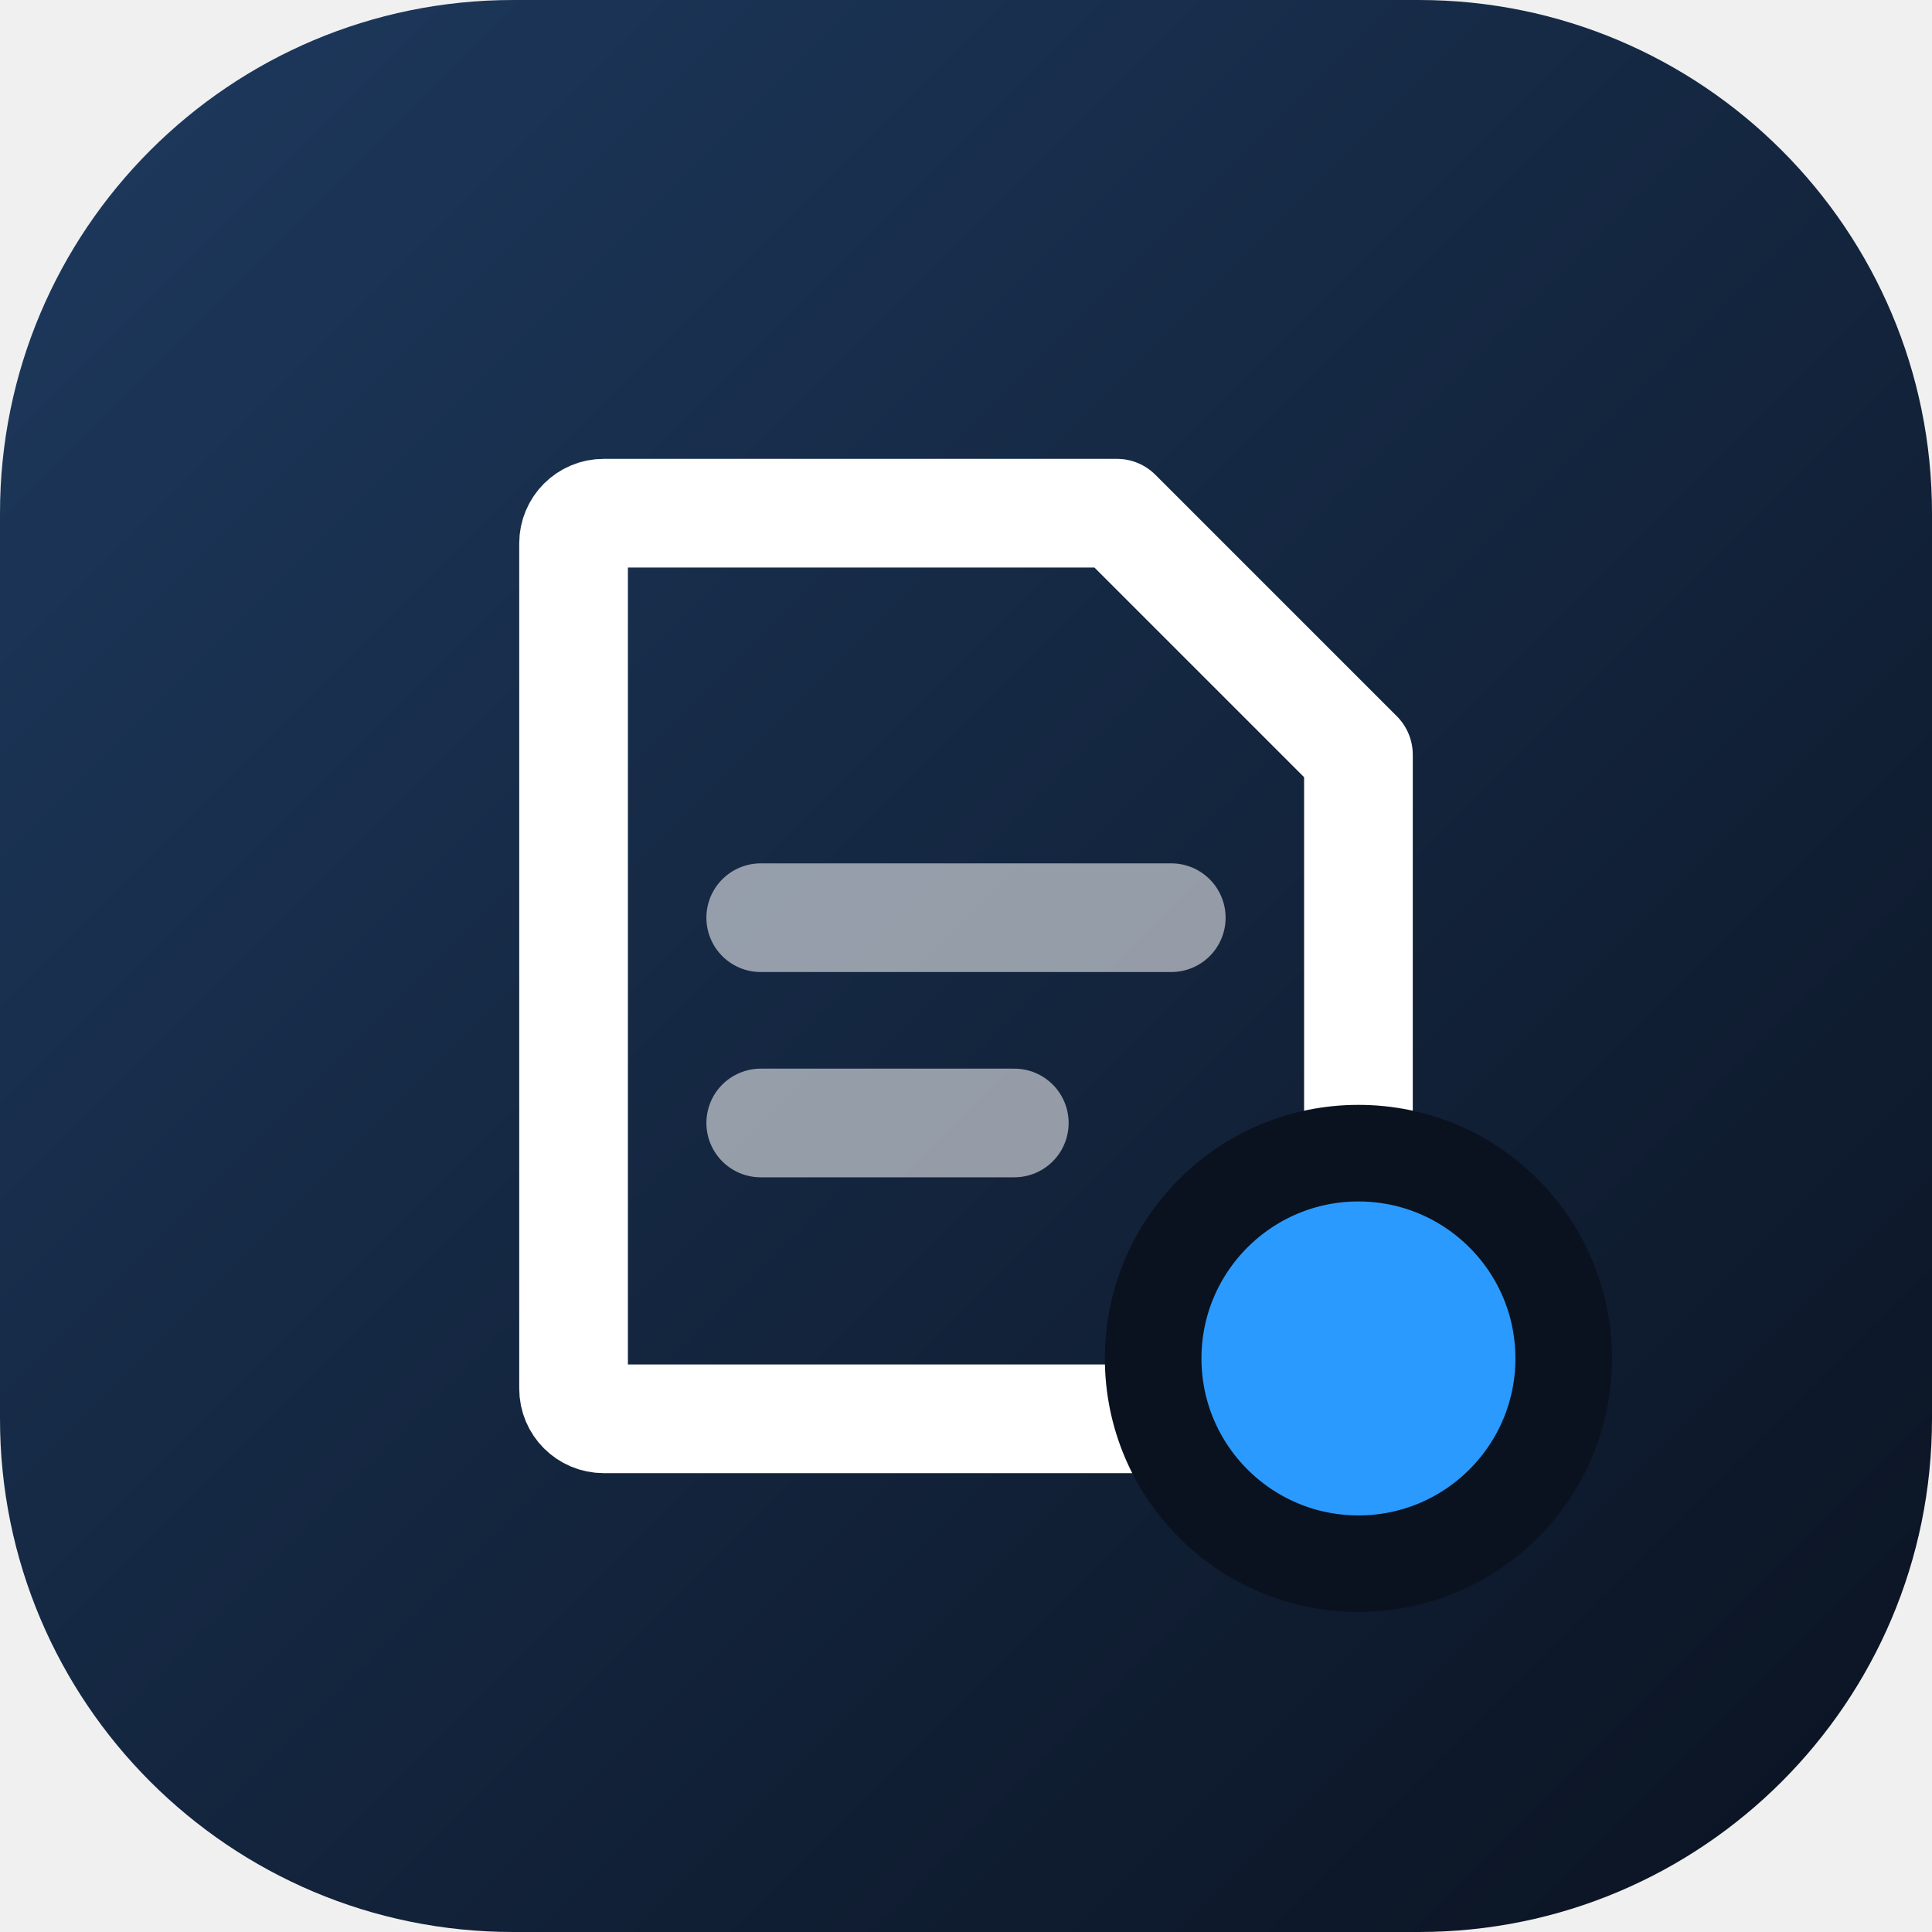
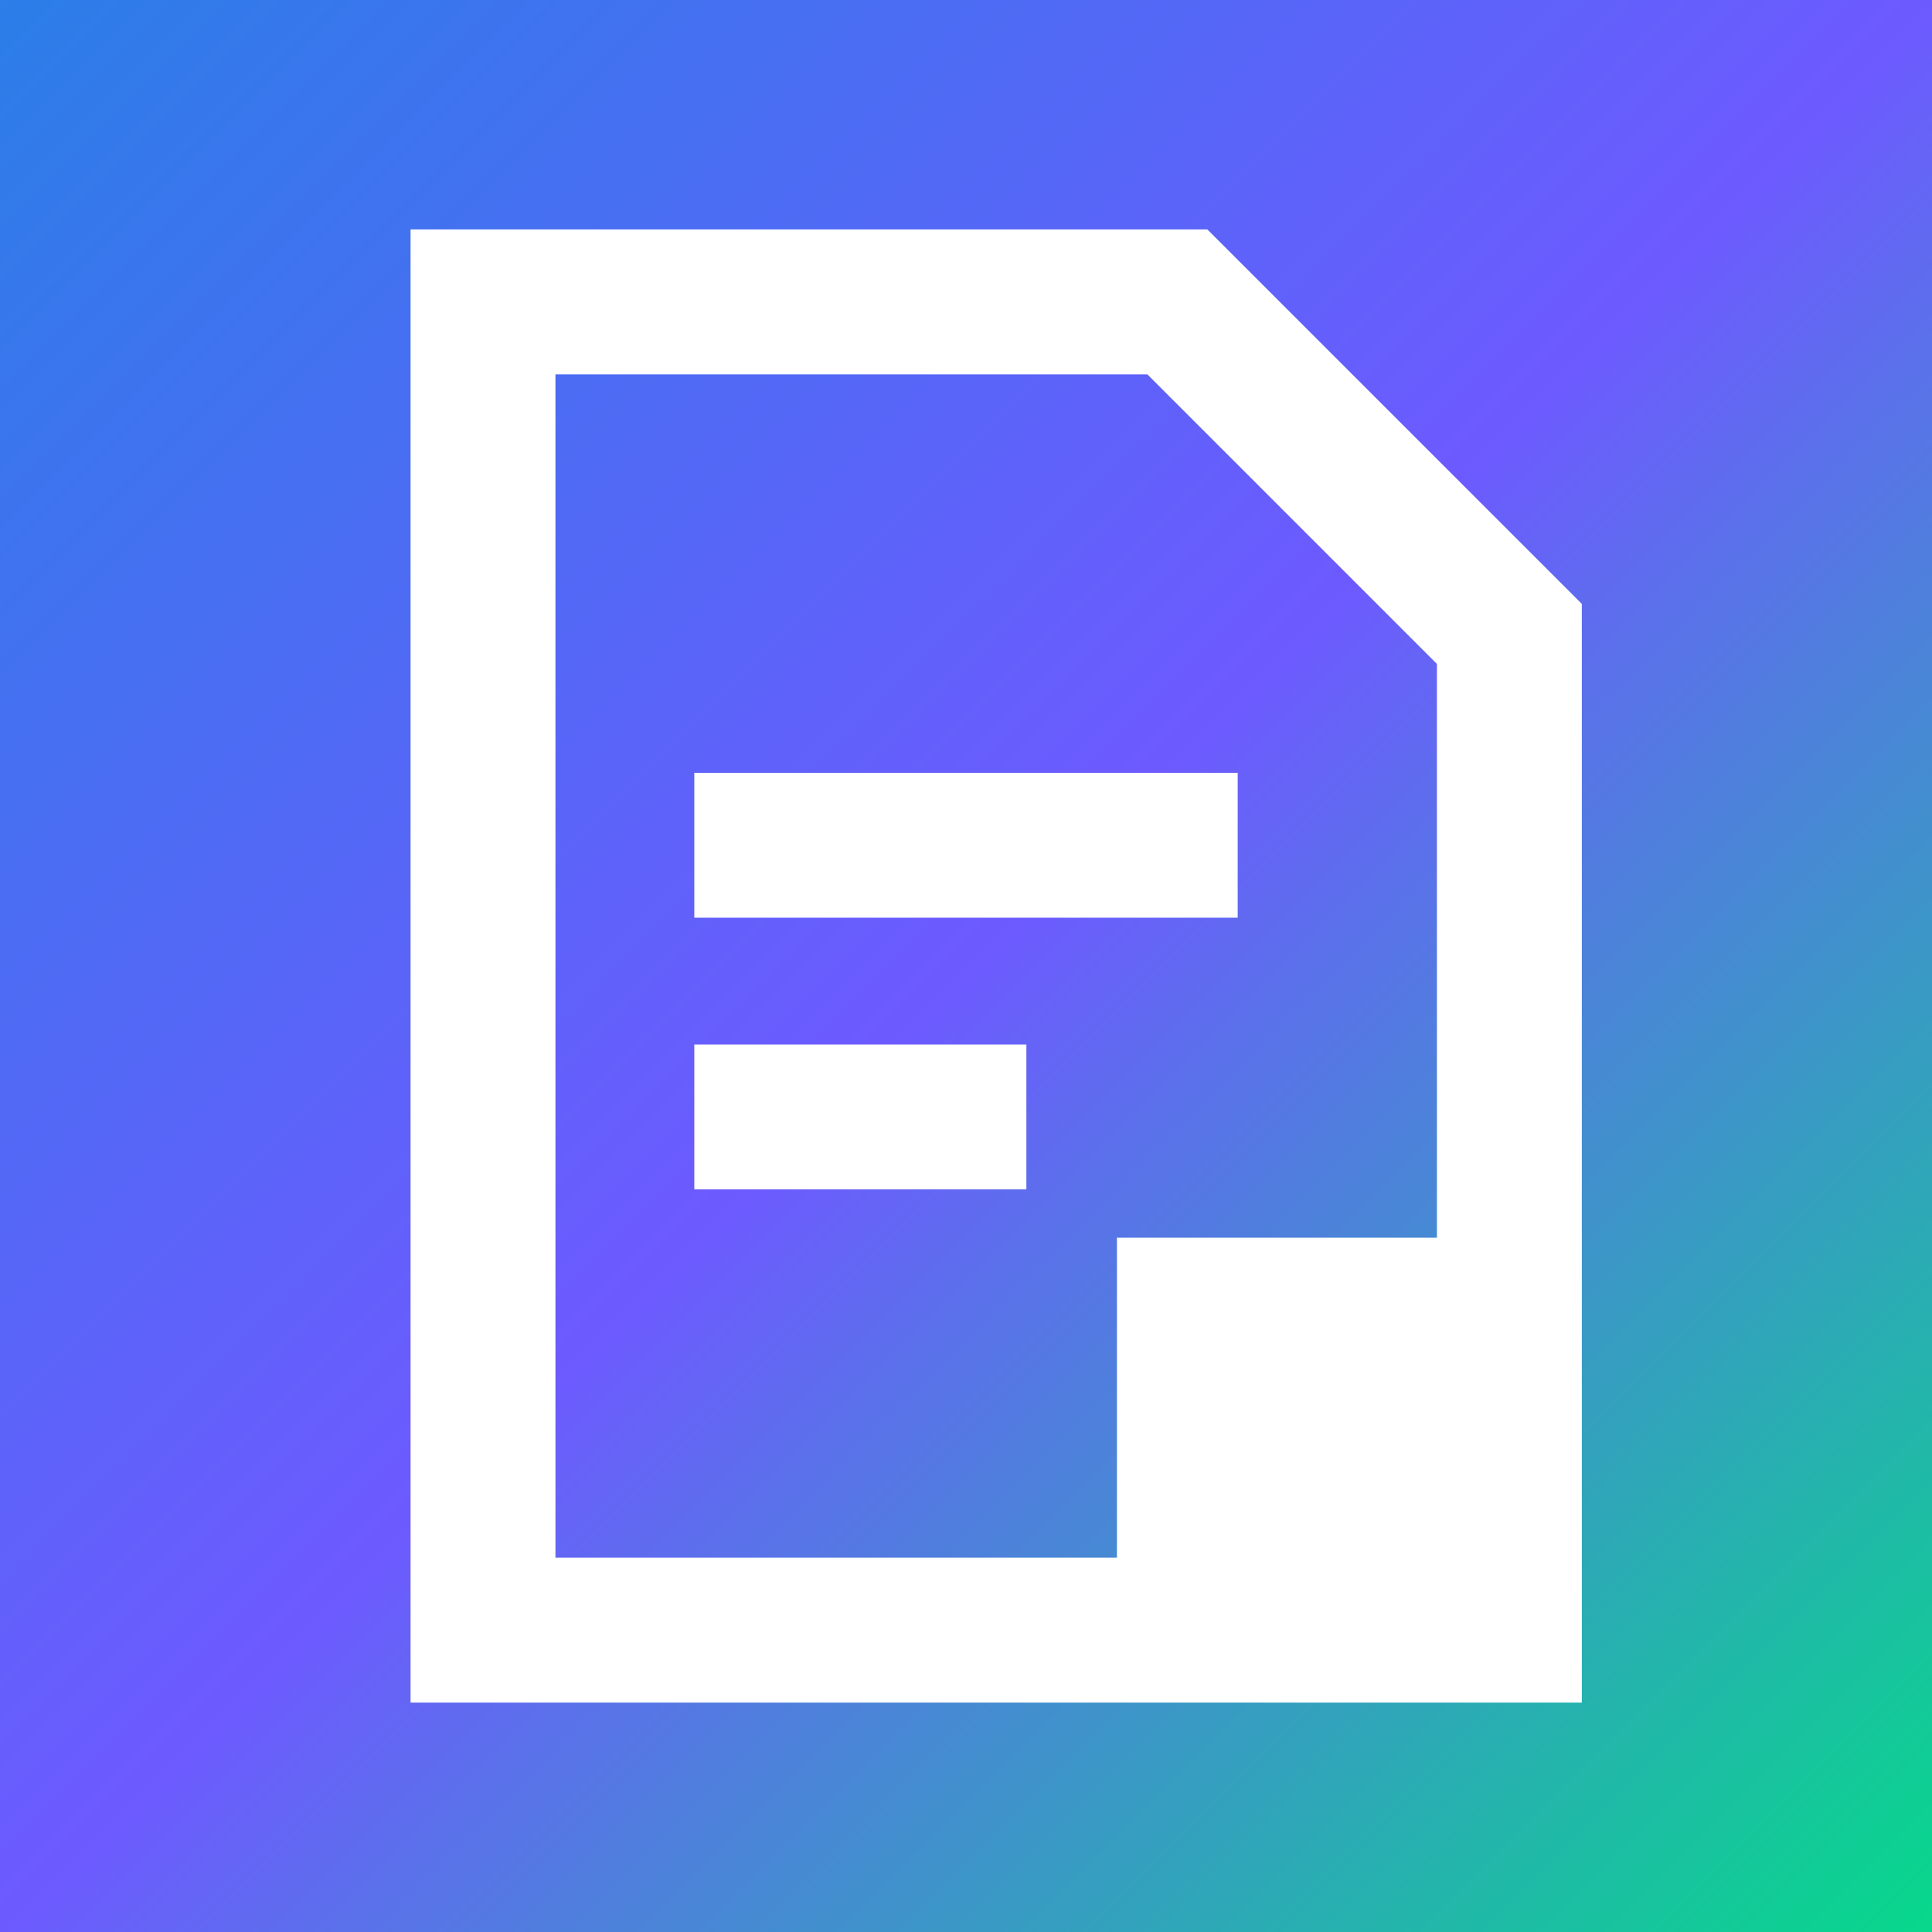
<svg xmlns="http://www.w3.org/2000/svg" viewBox="0 0 32 32">
  <defs>
    <linearGradient id="g" x1="0" y1="0" x2="1" y2="1">
-       <stop offset="0" stop-color="#1e3a5f" />
-       <stop offset="1" stop-color="#0a1220" />
+       <stop offset="0" stop-color="#2b7ee8" />
+       <stop offset=".5" stop-color="#6d5aff" />
+       <stop offset="1" stop-color="#06d98a" />
    </linearGradient>
  </defs>
-   <rect width="32" height="32" rx="8.5" fill="url(#g)" />
-   <path d="M10 8.5h8.5l4 4V23a.5.5 0 0 1-.5.5H10a.5.5 0 0 1-.5-.5V9a.5.5 0 0 1 .5-.5Z" fill="none" stroke="#fff" stroke-width="1.8" stroke-linejoin="round" />
-   <path d="M12.6 15.2h6.8M12.6 18.6h4.2" stroke="#fff" stroke-width="1.8" stroke-linecap="round" opacity=".55" />
-   <circle cx="22.5" cy="22.5" r="3.4" fill="#2b9aff" stroke="#0a1220" stroke-width="1.6" />
+   <rect width="32" height="32" fill="url(#g)" />
+   <path d="M8 5h11.5L25 10.5V27H8Z" fill="none" stroke="#fff" stroke-width="2.4" />
+   <path d="M11.5 14h9M11.5 18.5h5.5" stroke="#fff" stroke-width="2.4" />
+   <rect x="18.5" y="20.5" width="6.5" height="6.5" fill="#fff" />
</svg>
